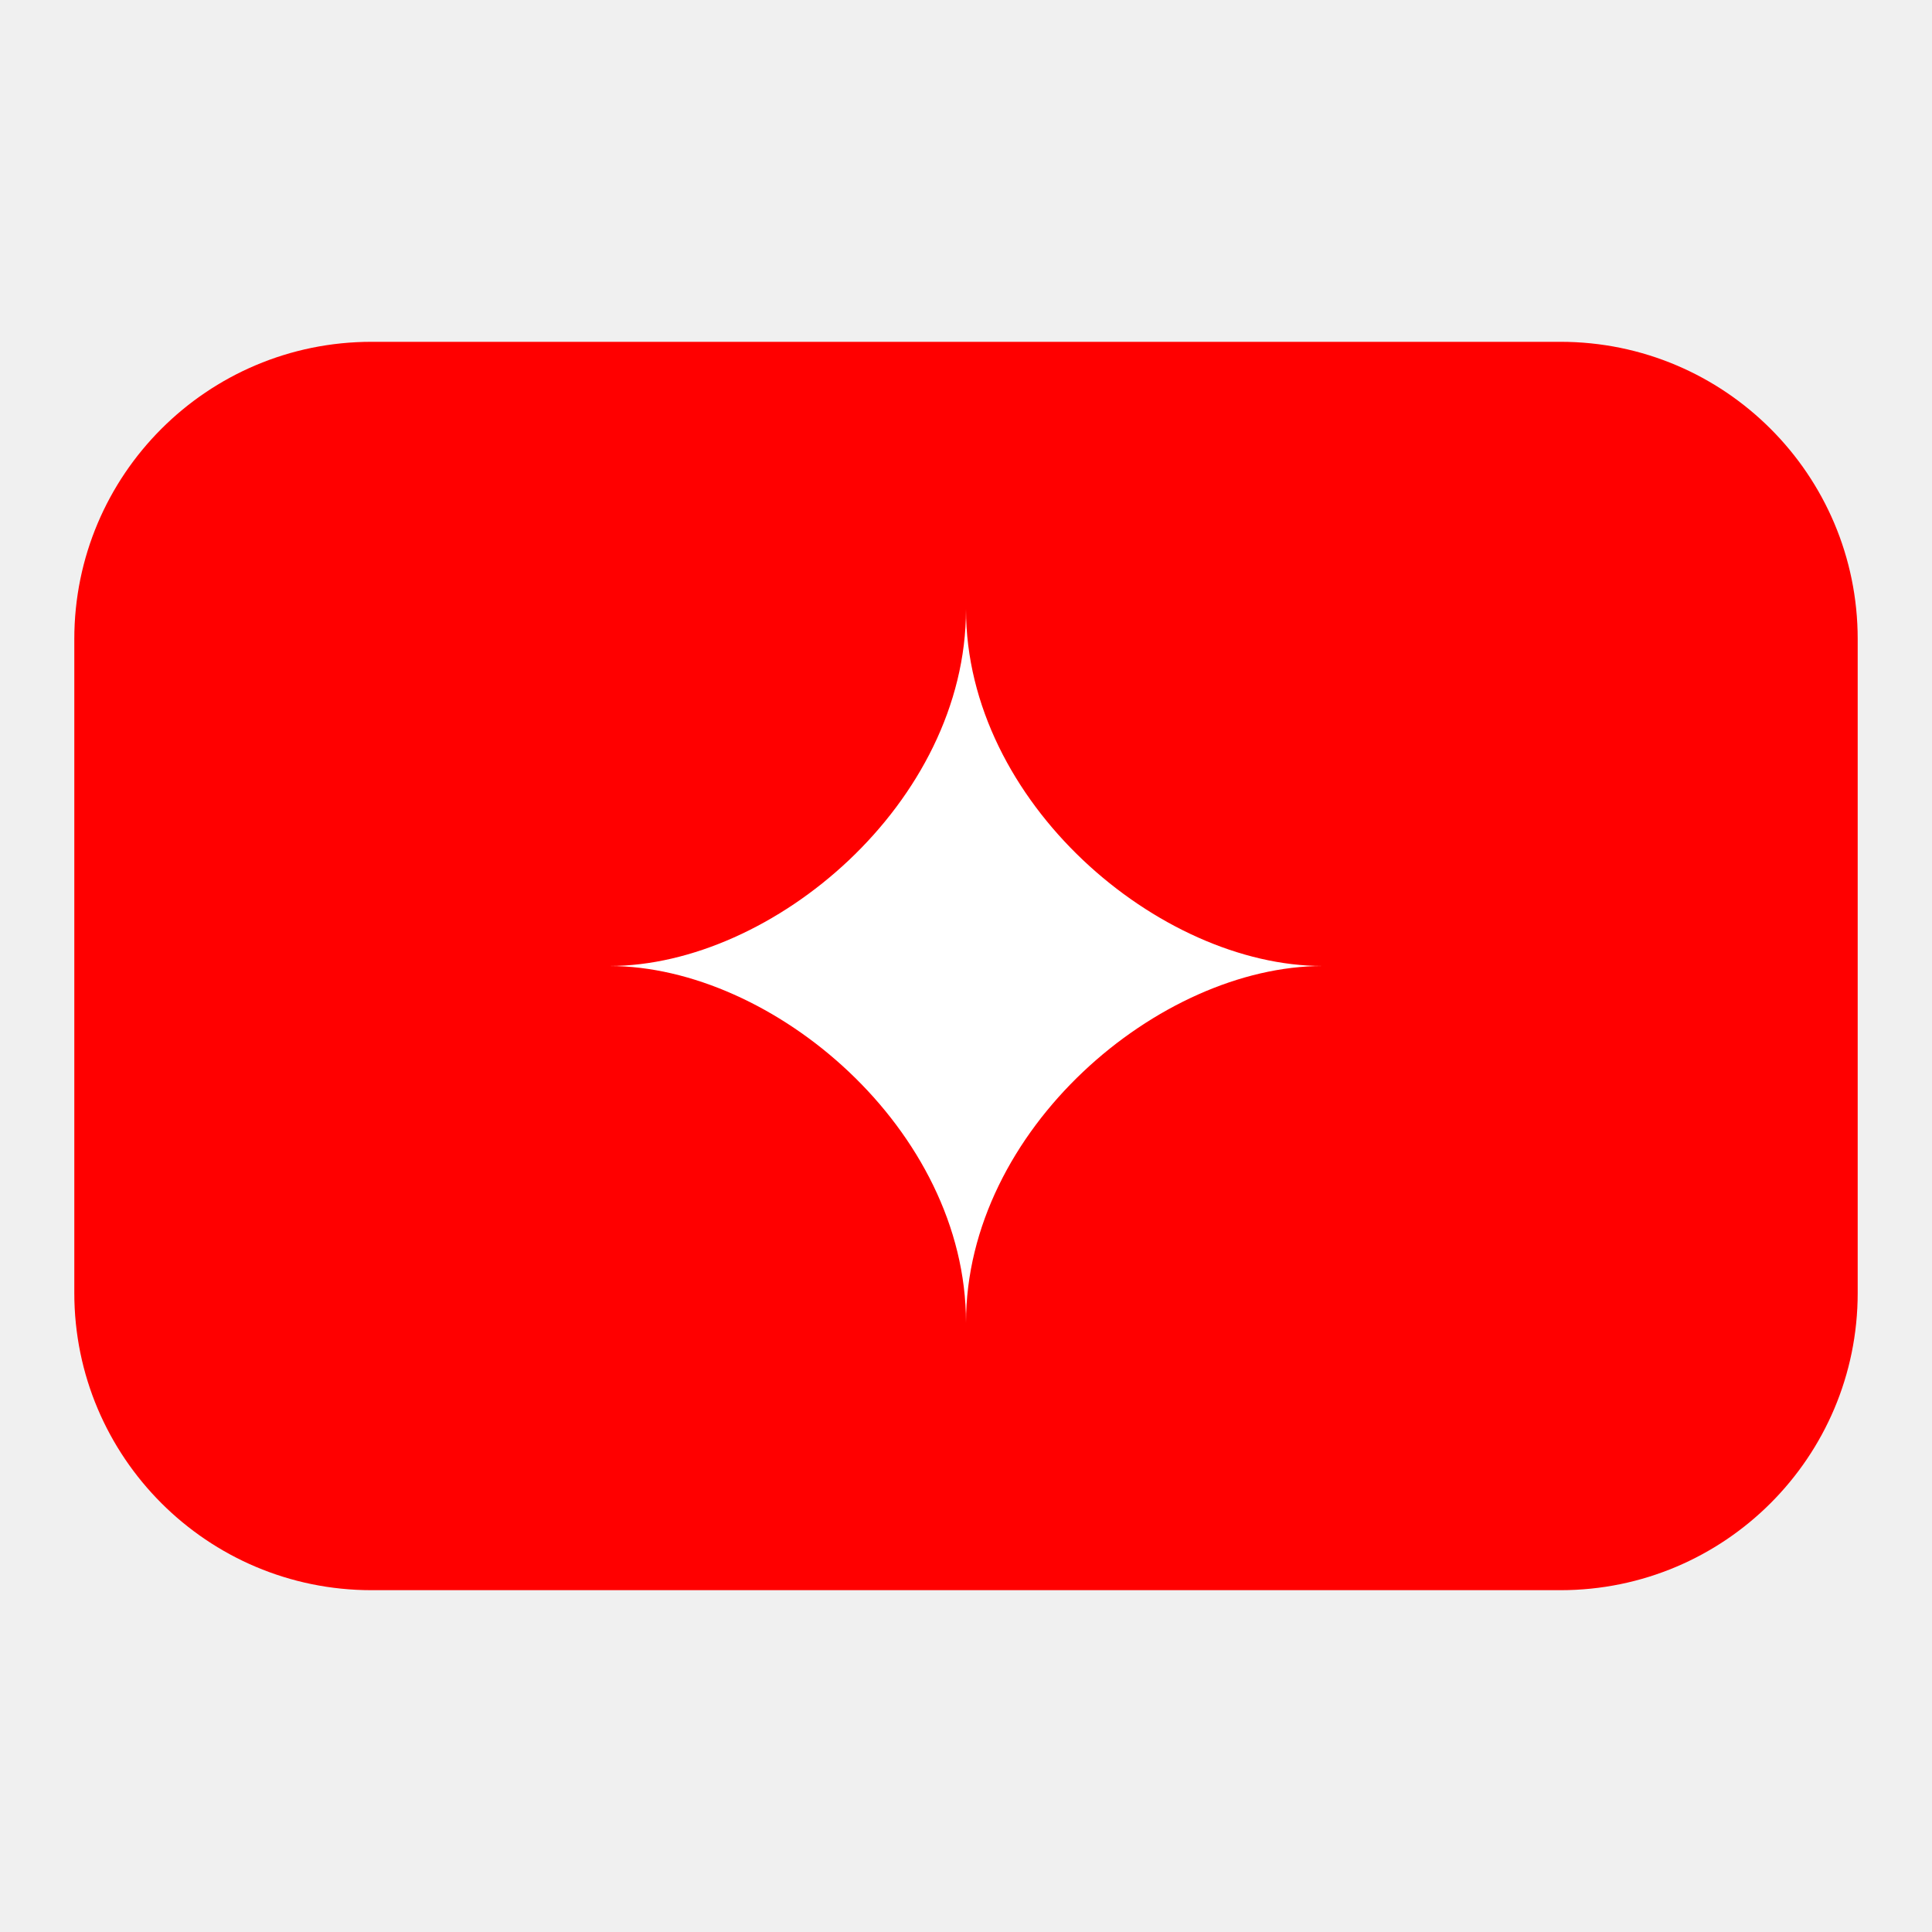
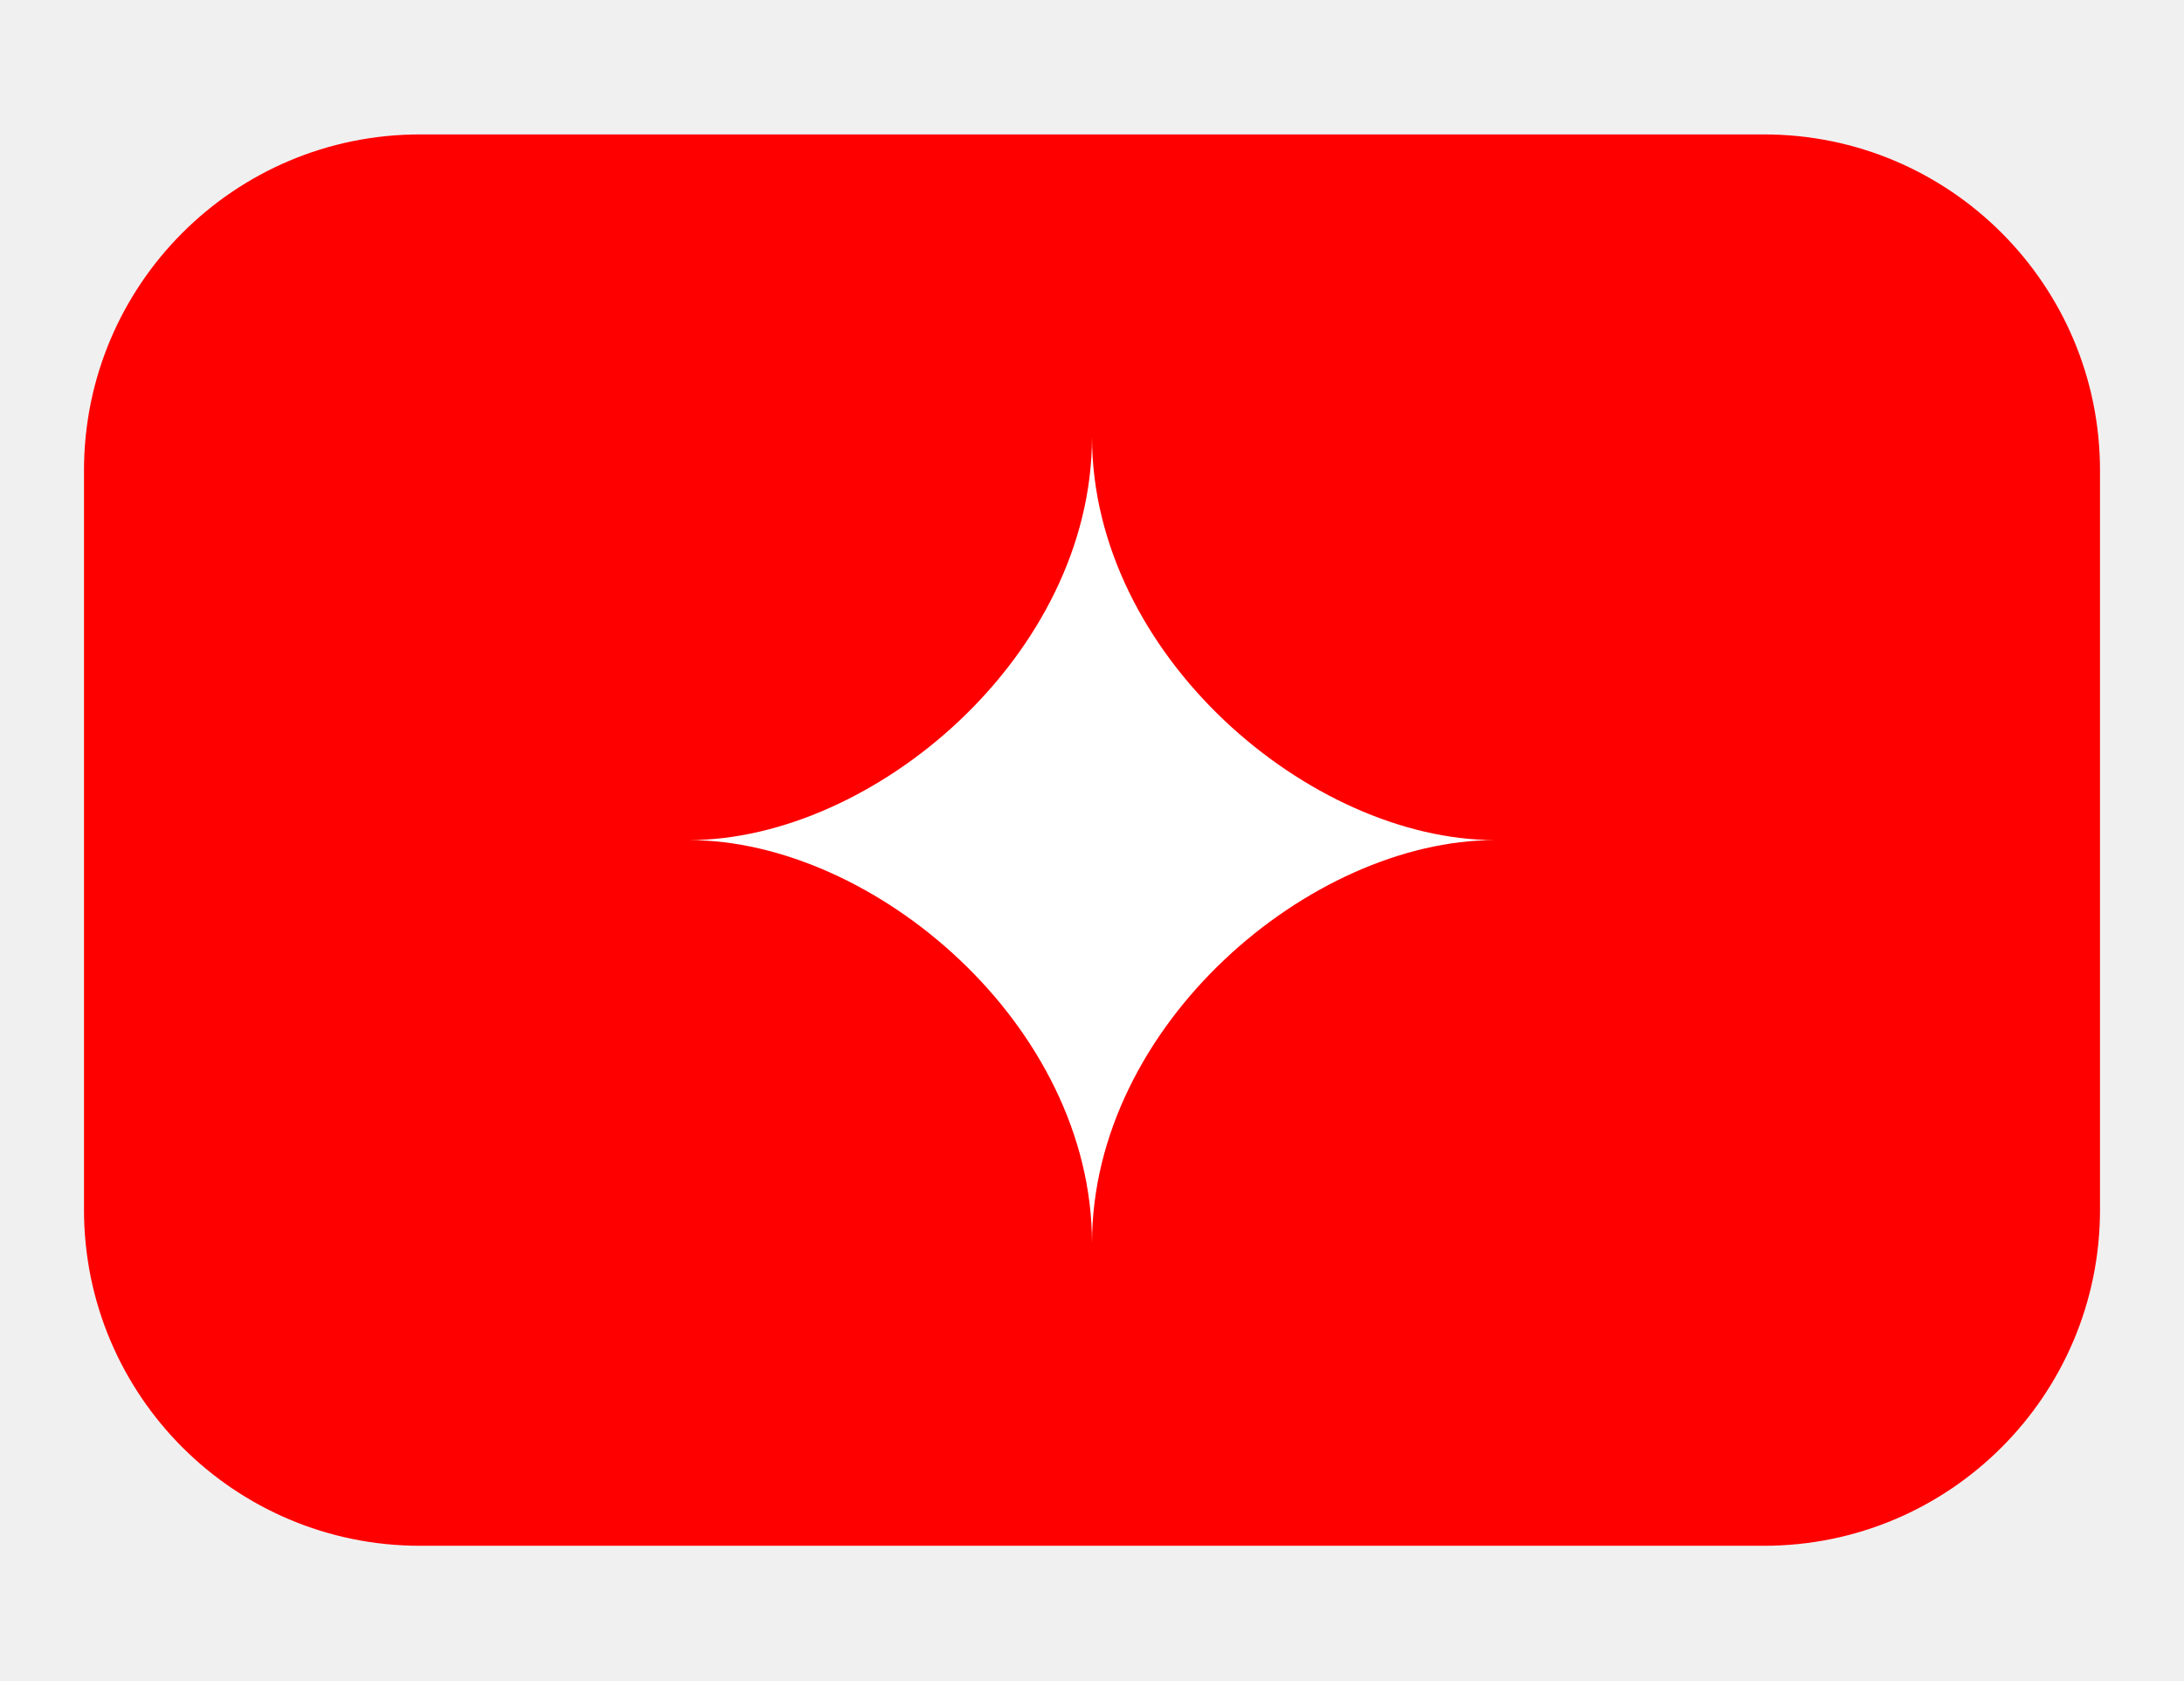
- <svg xmlns="http://www.w3.org/2000/svg" viewBox="0 0 130 100" width="64" height="64">
+ <svg xmlns="http://www.w3.org/2000/svg" viewBox="0 0 130 100">
  <rect x="5" y="8" width="120" height="84" rx="20" fill="#FF0000" />
  <path d="M 65,26 C 65,39 52,50 41,50 C 52,50 65,61 65,74 C 65,61 78,50 89,50 C 78,50 65,39 65,26 Z" fill="white" />
</svg>
